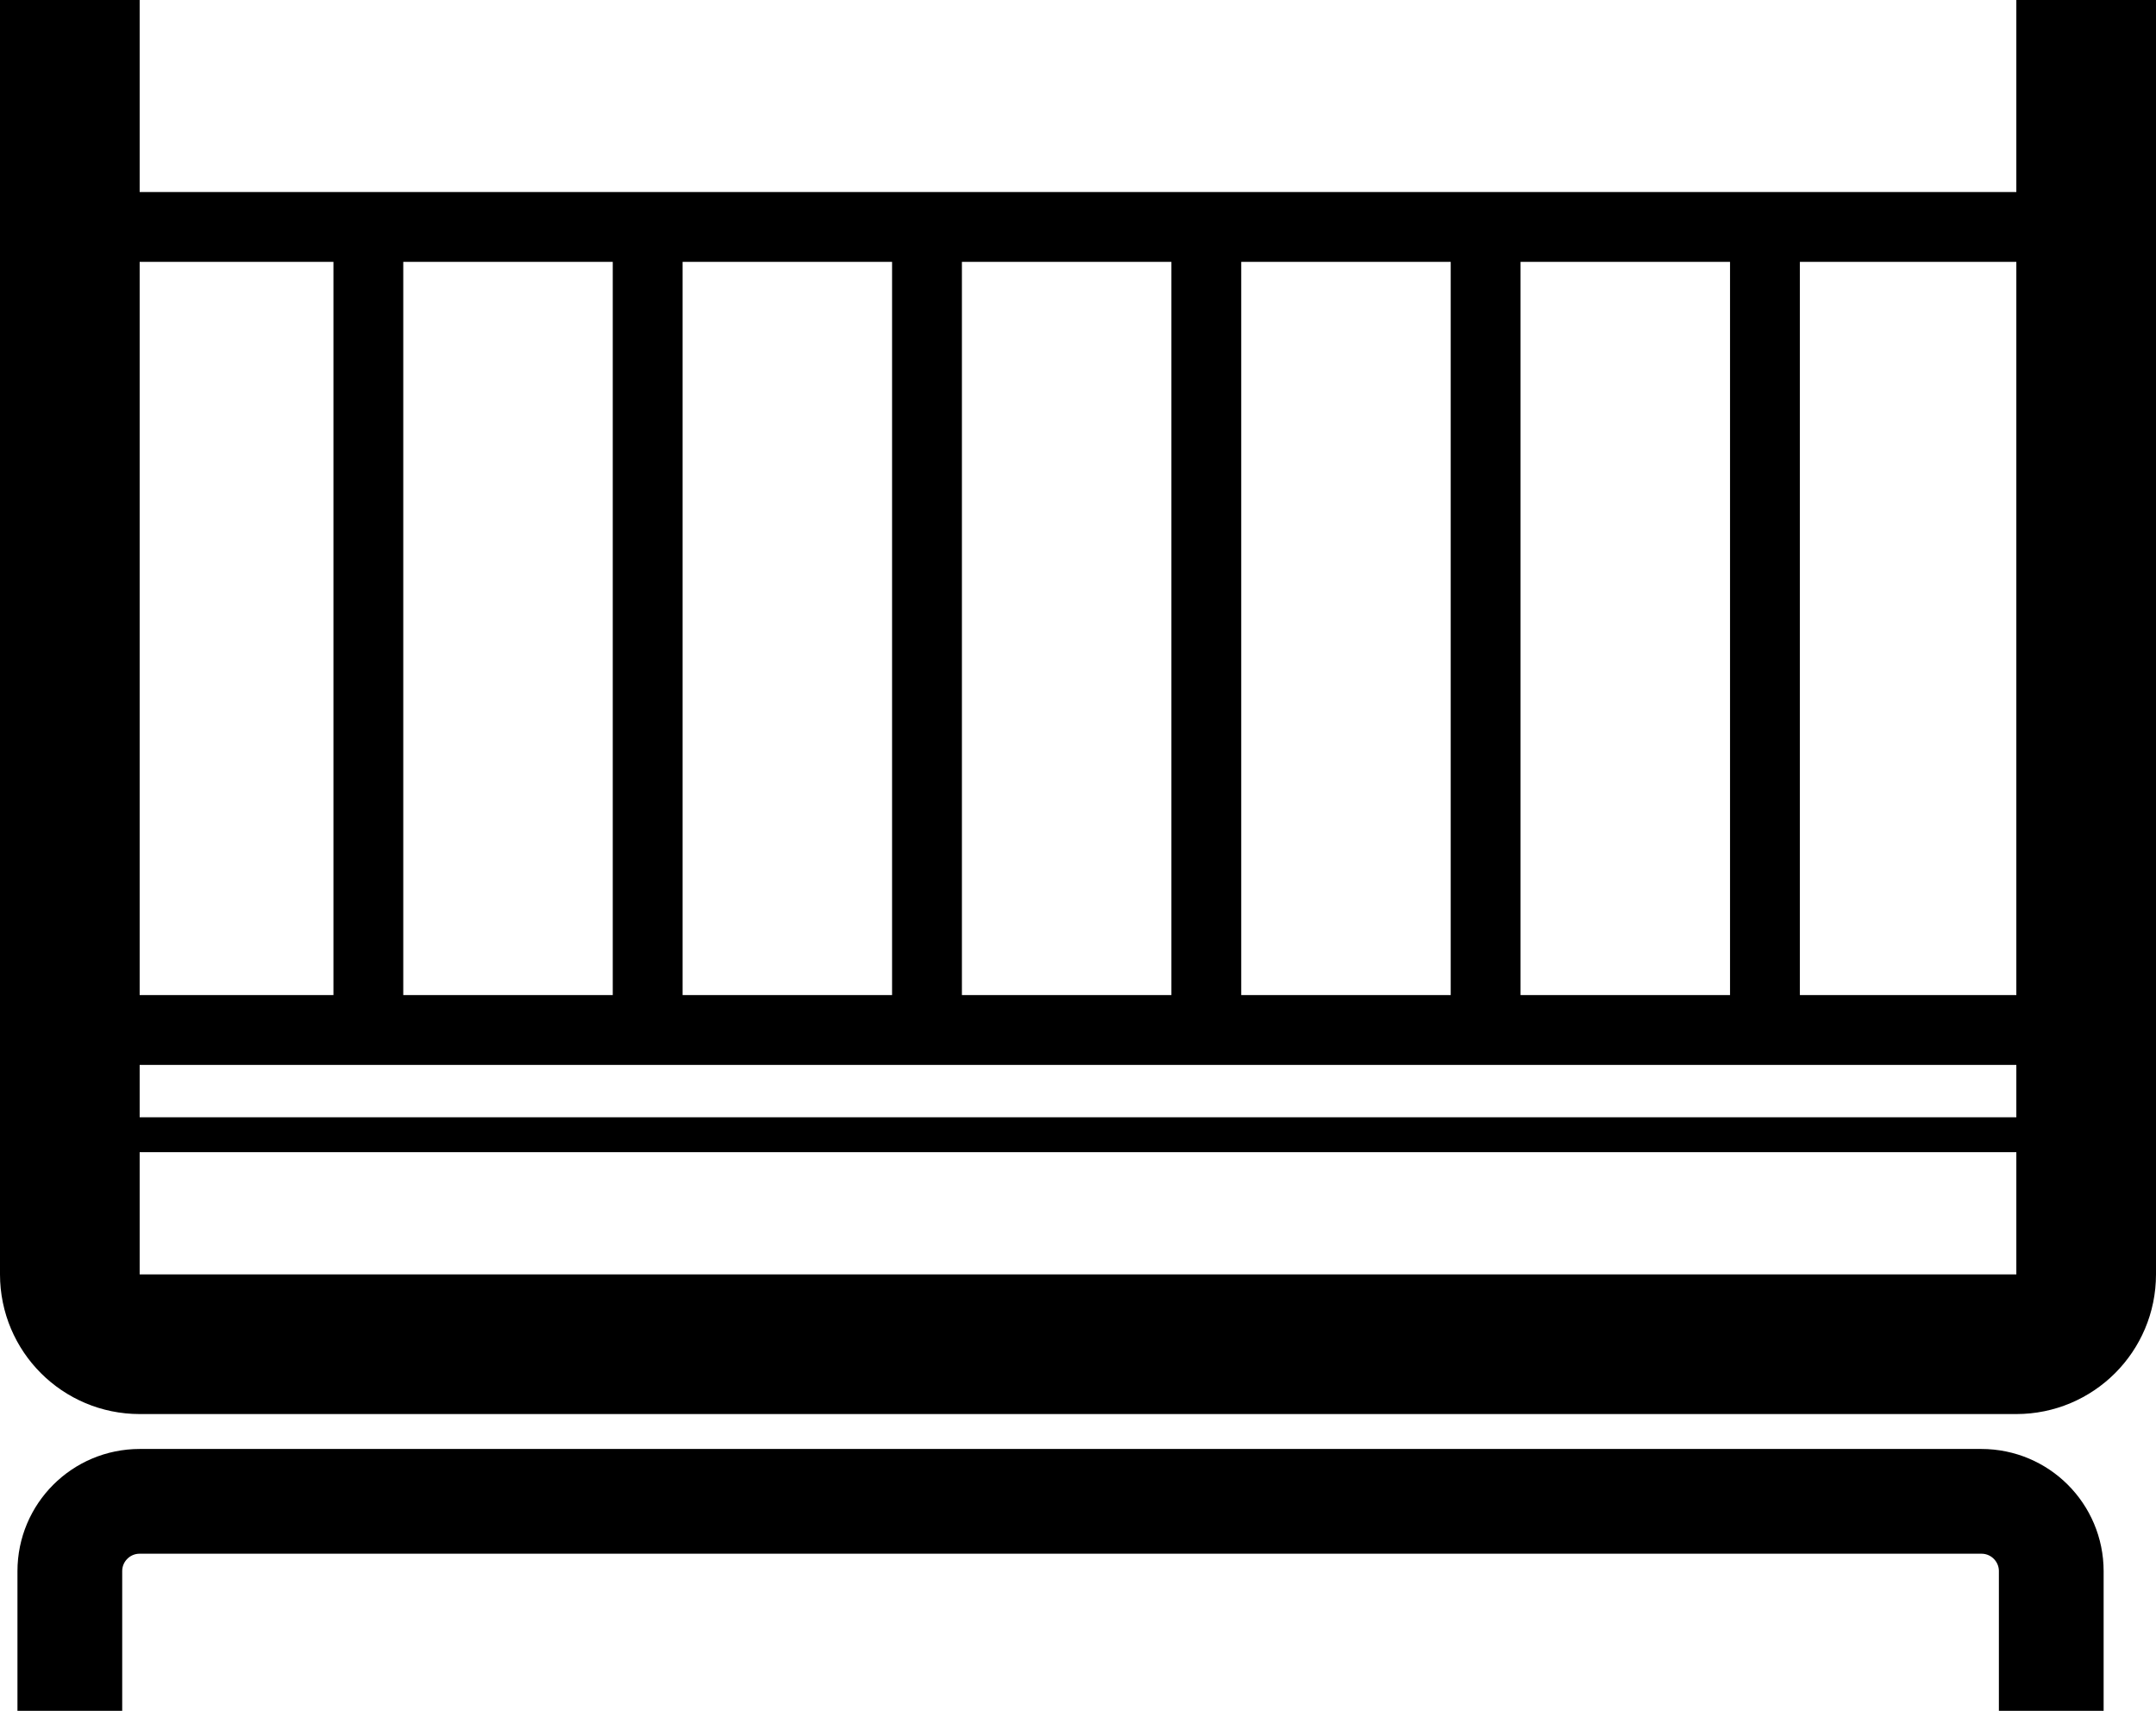
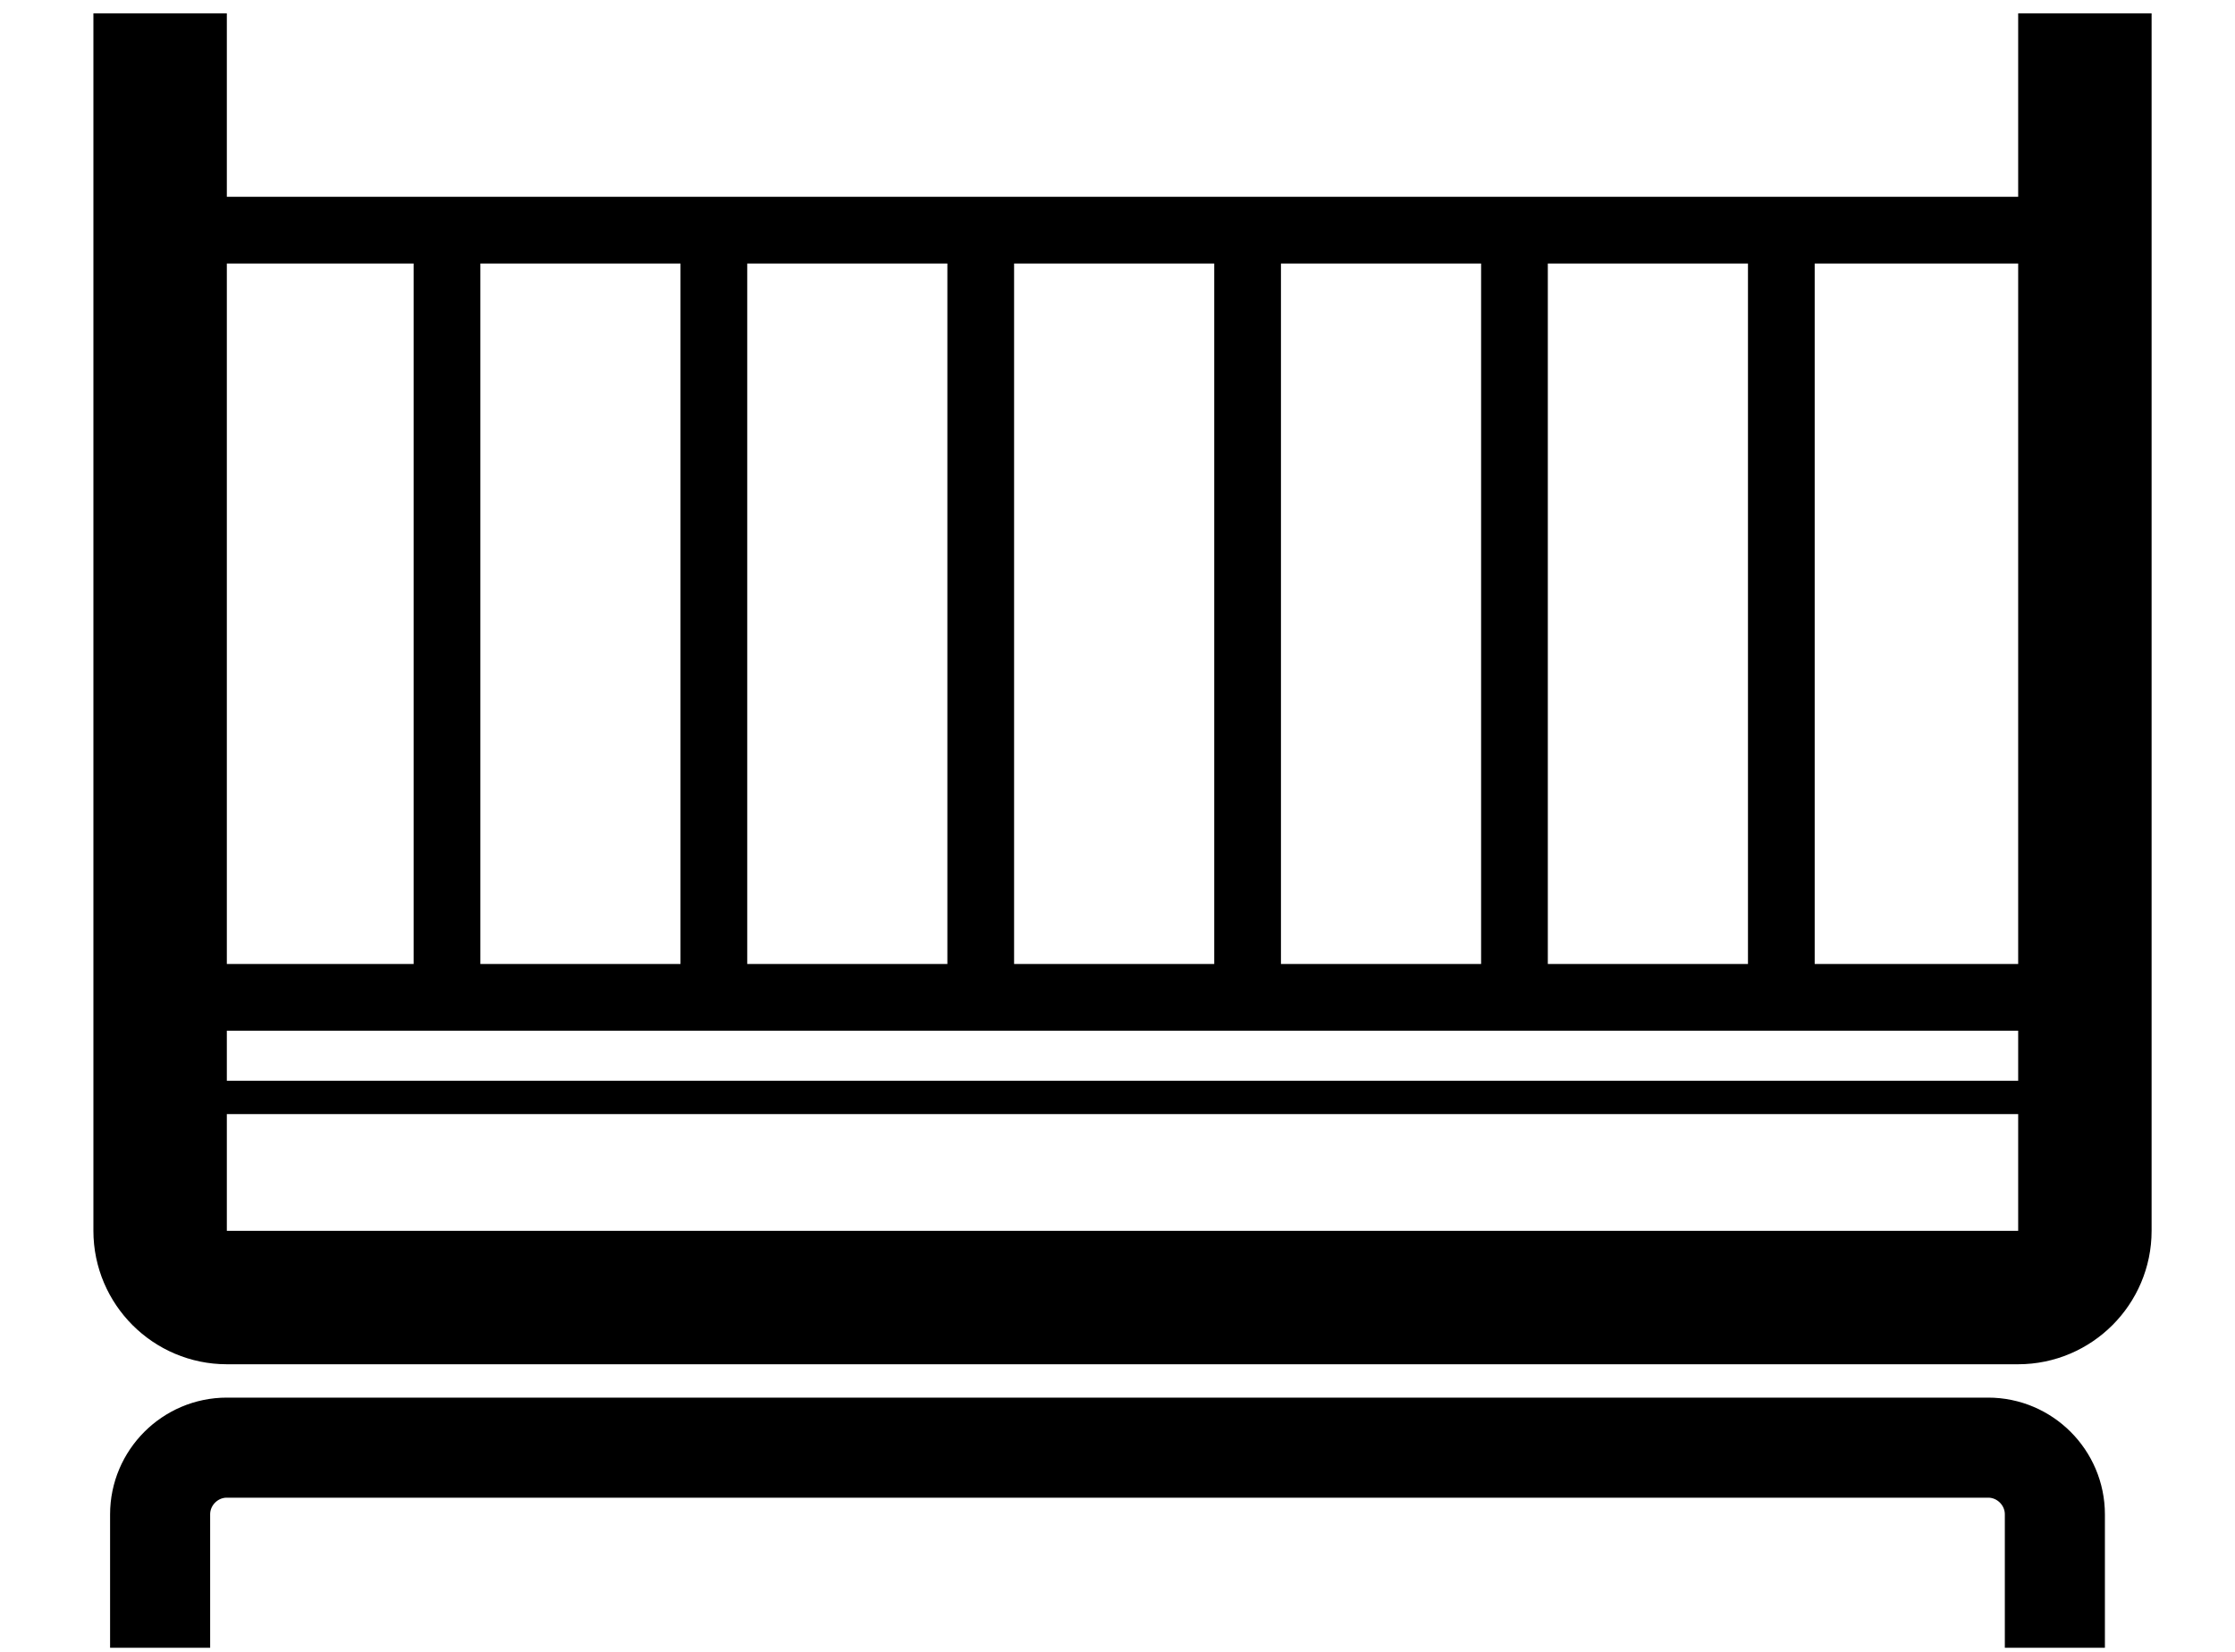
- <svg xmlns="http://www.w3.org/2000/svg" id="Layer_1" data-name="Layer 1" viewBox="0 0 61.75 49">
-   <defs>
-     <style>.cls-1,.cls-2,.cls-3,.cls-4{fill:none;stroke:#000;stroke-linecap:square;stroke-miterlimit:10;}.cls-1{stroke-width:4px;}.cls-2{stroke-width:3px;}.cls-3{stroke-width:2px;}</style>
-   </defs>
-   <path class="cls-1" d="M243.48,407.8v34.5a2,2,0,0,0,2,2h53.75a2,2,0,0,0,2-2V407.8" transform="translate(-241.48 -405.8)" />
-   <path class="cls-2" d="M300.23,453.3v-2.5a2,2,0,0,0-2-2H245.48a2,2,0,0,0-2,2v2.5" transform="translate(-241.48 -405.8)" />
-   <line class="cls-3" x1="59.5" y1="6.5" x2="2.61" y2="6.5" />
-   <line class="cls-3" x1="59.5" y1="29.5" x2="2.61" y2="29.5" />
-   <line class="cls-4" x1="59.5" y1="32.5" x2="2.61" y2="32.5" />
-   <line class="cls-3" x1="10.55" y1="7.5" x2="10.55" y2="28.05" />
-   <line class="cls-3" x1="18.55" y1="7.5" x2="18.55" y2="28.05" />
-   <line class="cls-3" x1="26.55" y1="7.5" x2="26.55" y2="28.05" />
-   <line class="cls-3" x1="34.55" y1="7.5" x2="34.55" y2="28.05" />
-   <line class="cls-3" x1="42.55" y1="7.5" x2="42.55" y2="28.05" />
-   <line class="cls-3" x1="50.55" y1="7.5" x2="50.55" y2="28.05" />
+ <svg xmlns="http://www.w3.org/2000/svg" viewBox="0 0 67 49.5">
+   <style type="text/css">  
+ 	.st0{fill:none;stroke:#000000;stroke-width:4;stroke-linecap:square;stroke-miterlimit:10;}
+ 	.st1{fill:none;stroke:#000000;stroke-width:3;stroke-linecap:square;stroke-miterlimit:10;}
+ 	.st2{fill:none;stroke:#000000;stroke-width:2;stroke-linecap:square;stroke-miterlimit:10;}
+ 	.st3{fill:none;stroke:#000000;stroke-linecap:square;stroke-miterlimit:10;}
+ </style>
+   <path class="st0" d="M4.8 2.4v34.5c0 1.1 0.9 2 2 2h53.7c1.1 0 2-0.9 2-2V2.4" />
+   <path class="st1" d="M61.6 47.9v-2.5c0-1.1-0.9-2-2-2H6.8c-1.1 0-2 0.9-2 2v2.5" />
+   <line class="st2" x1="62.3" y1="6.9" x2="5.4" y2="6.9" />
+   <line class="st2" x1="62.3" y1="29.9" x2="5.4" y2="29.9" />
+   <line class="st3" x1="62.3" y1="32.9" x2="5.4" y2="32.9" />
+   <line class="st2" x1="13.4" y1="7.9" x2="13.4" y2="28.5" />
+   <line class="st2" x1="21.4" y1="7.9" x2="21.4" y2="28.5" />
+   <line class="st2" x1="29.4" y1="7.9" x2="29.4" y2="28.5" />
+   <line class="st2" x1="37.4" y1="7.9" x2="37.4" y2="28.5" />
+   <line class="st2" x1="45.4" y1="7.9" x2="45.4" y2="28.5" />
+   <line class="st2" x1="53.4" y1="7.9" x2="53.4" y2="28.5" />
</svg>
